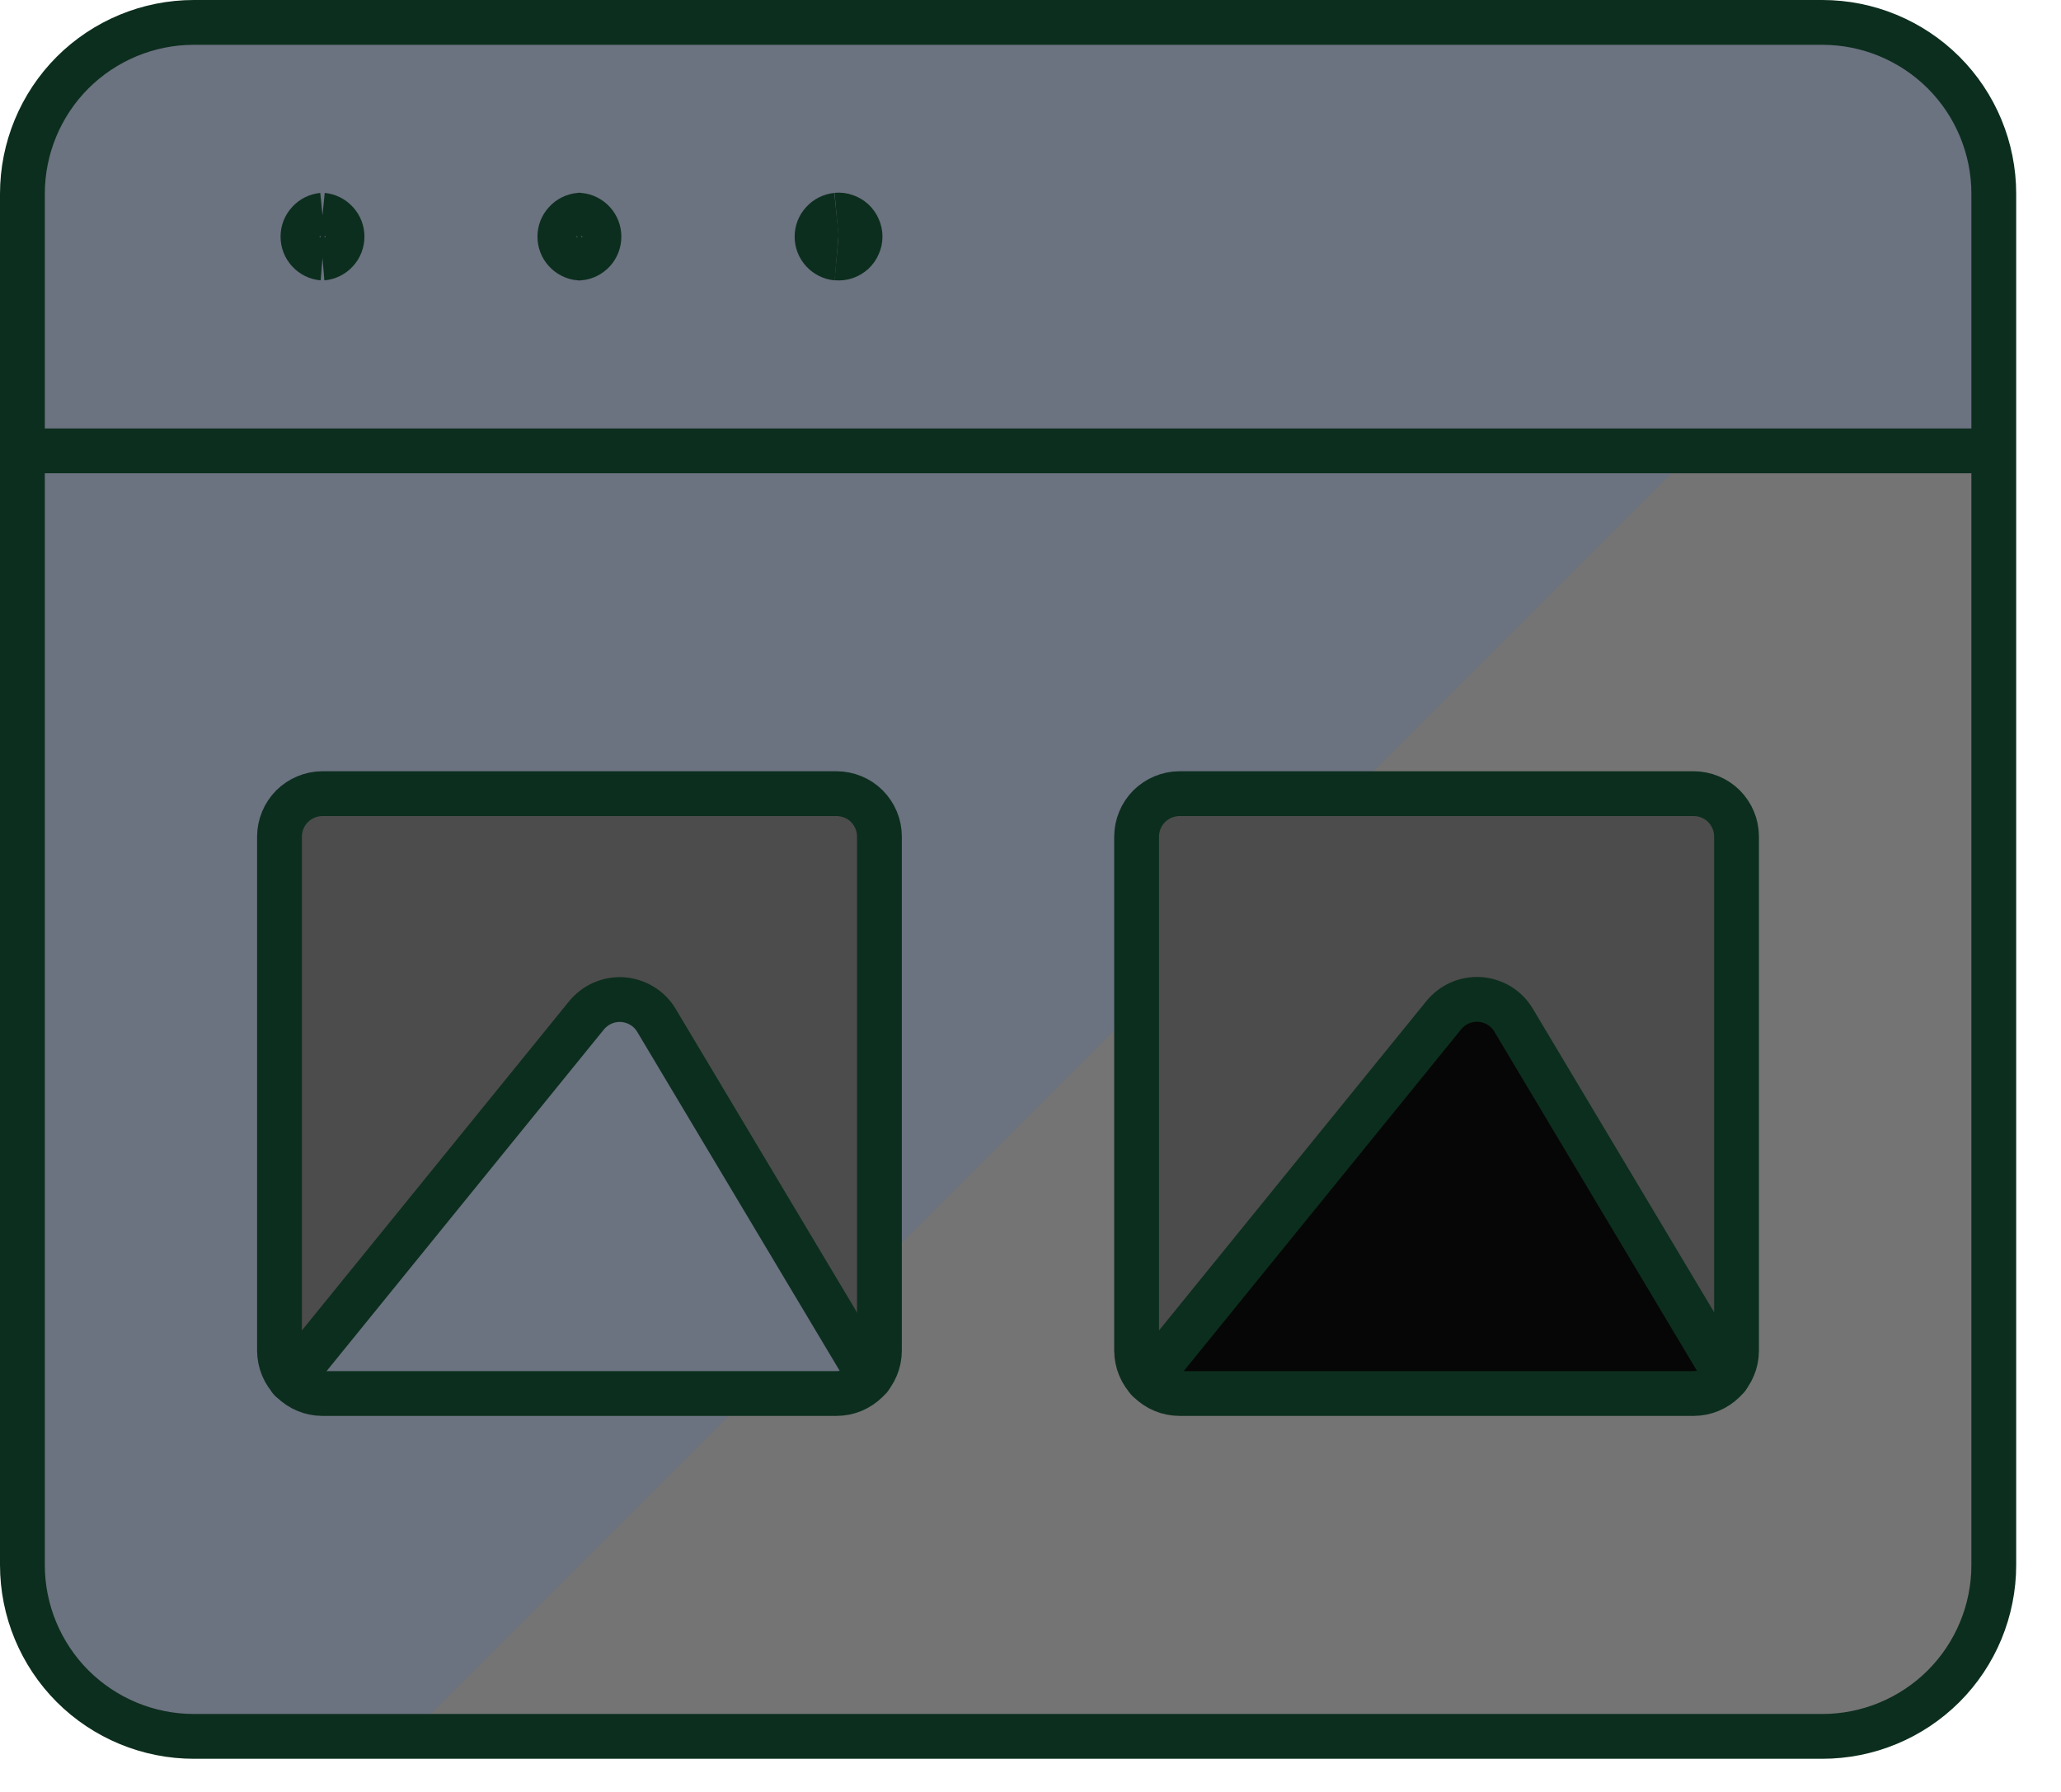
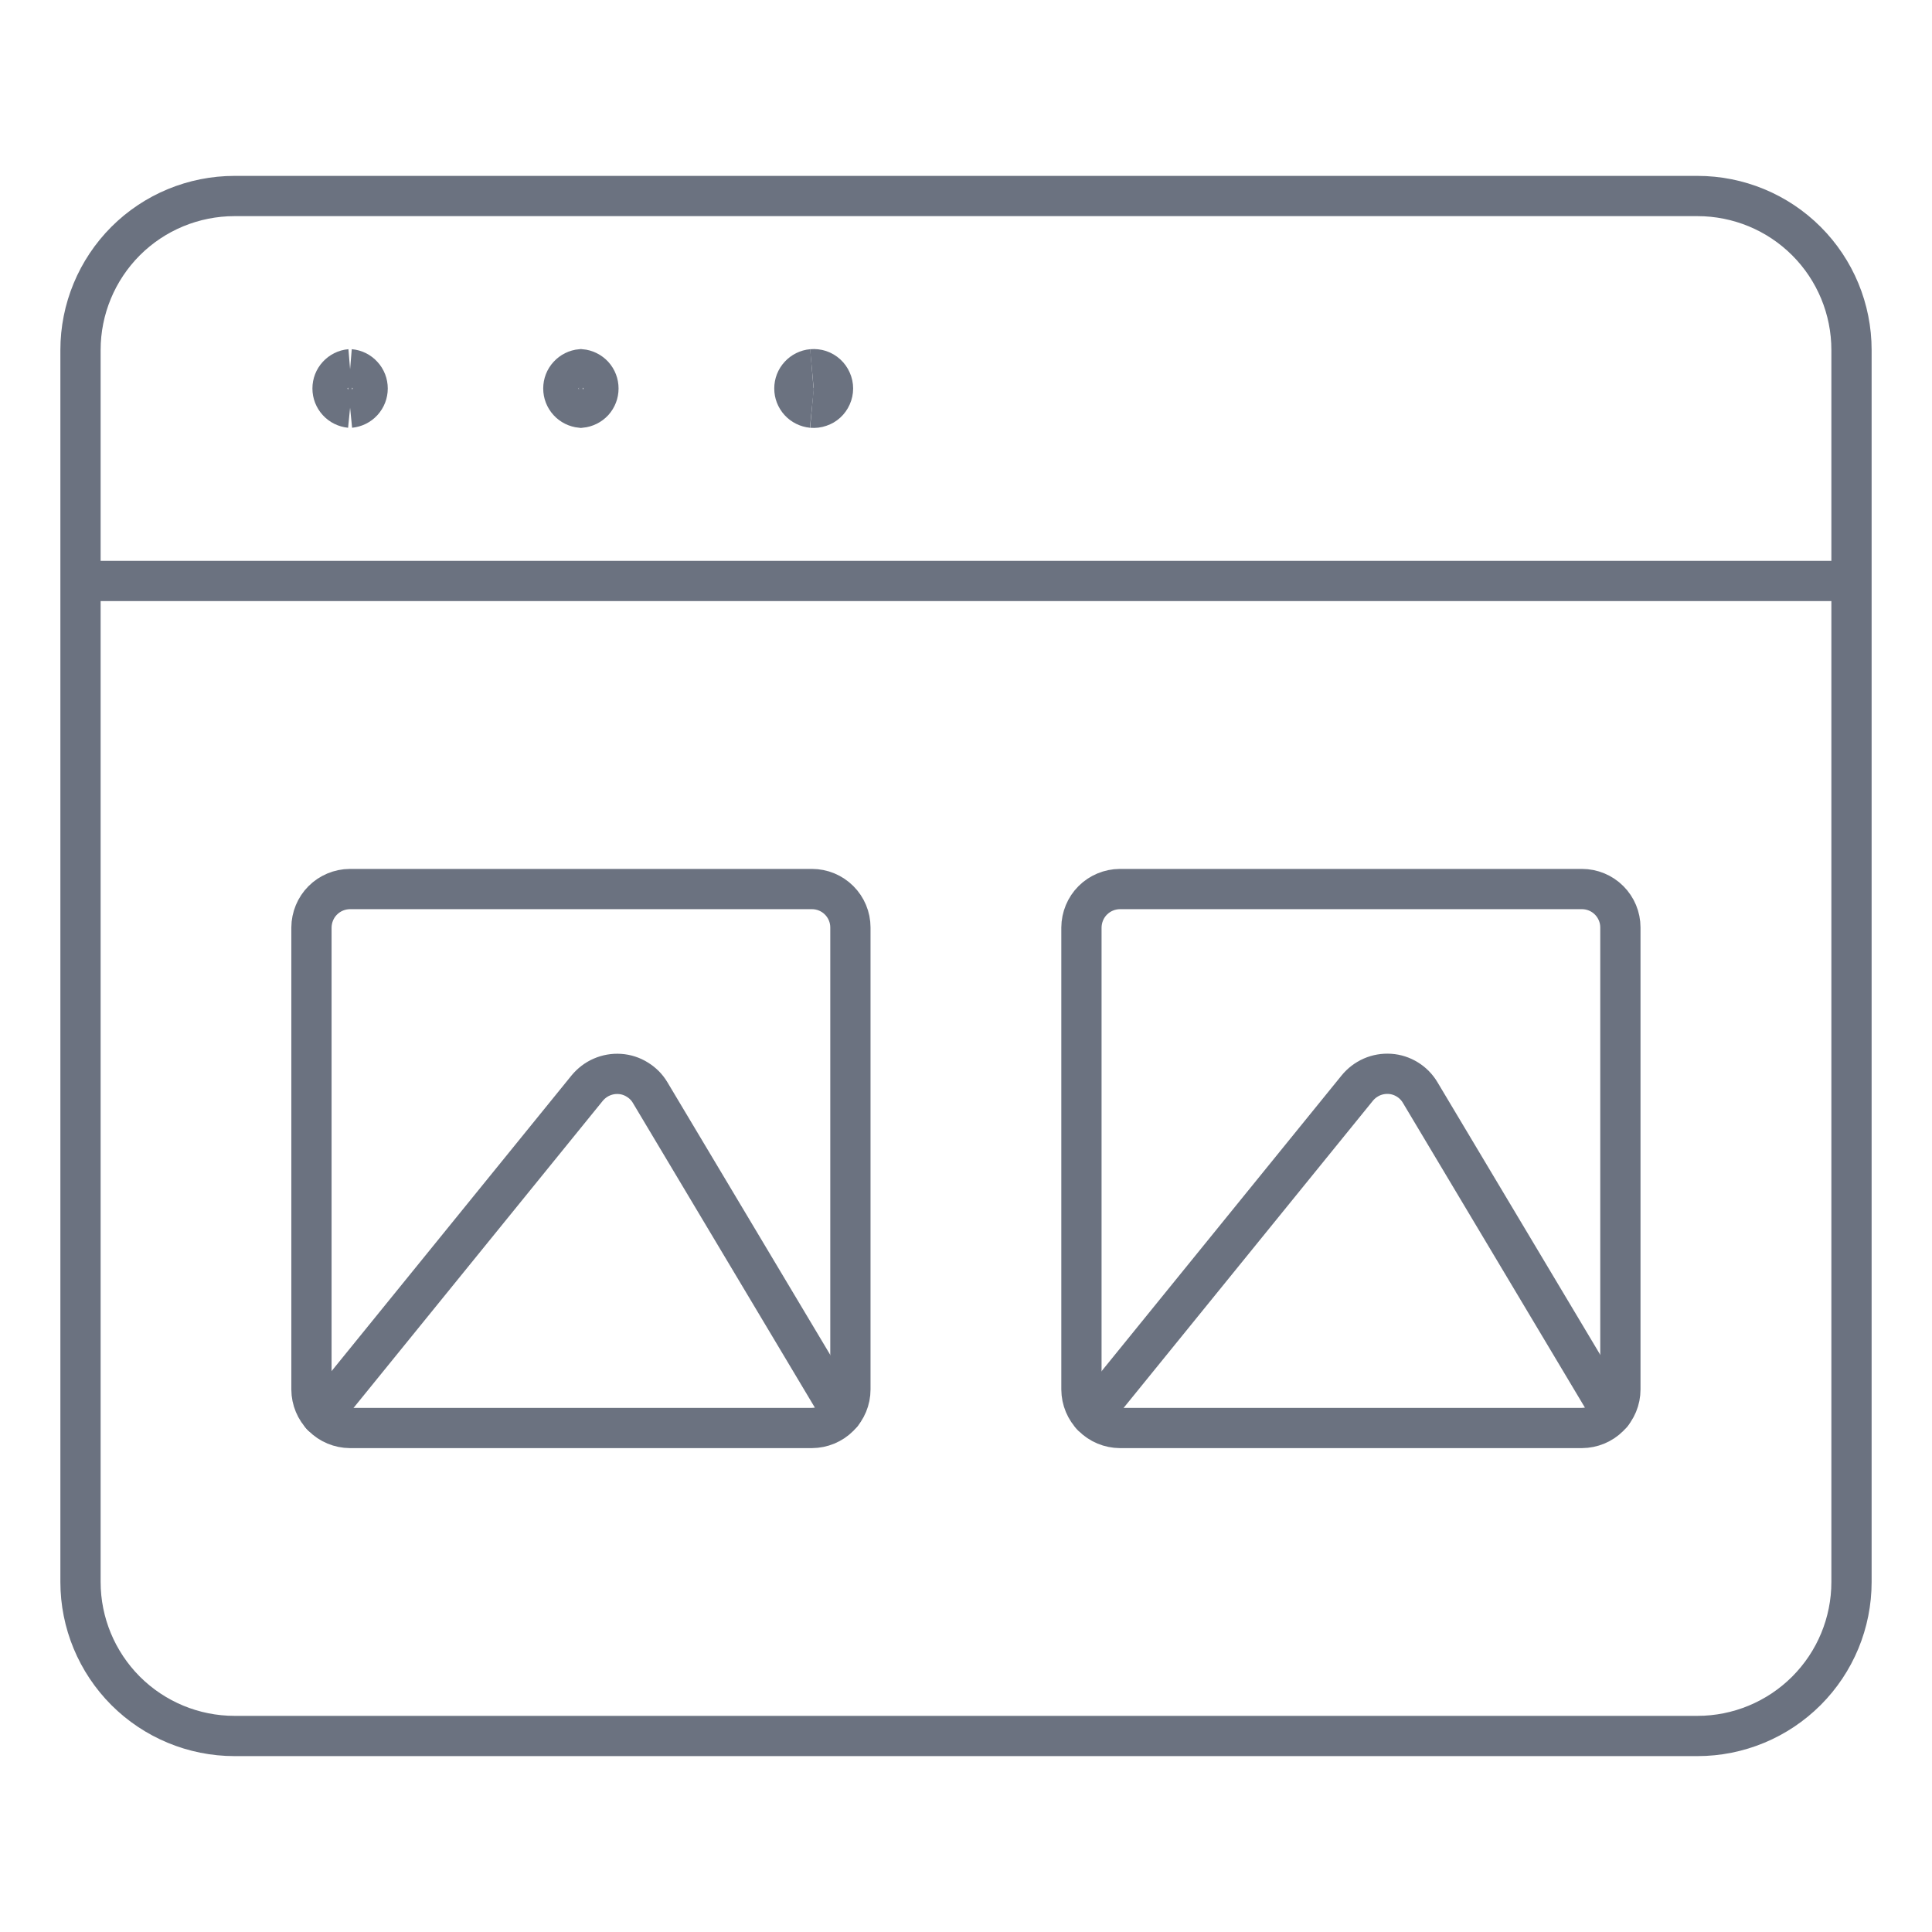
- <svg xmlns="http://www.w3.org/2000/svg" width="23" height="20" viewBox="0 0 23 20" fill="none">
-   <path d="M22.25 5.031V17.466C22.25 17.974 22.049 18.46 21.69 18.819C21.331 19.178 20.844 19.379 20.337 19.379H2.163C1.656 19.379 1.169 19.177 0.811 18.819C0.452 18.46 0.25 17.974 0.25 17.466V5.031H22.25Z" fill="#747474" />
-   <path d="M4.554 19.379L18.902 5.031H0.25V17.466C0.25 17.974 0.452 18.46 0.81 18.819C1.169 19.178 1.656 19.379 2.163 19.379H4.554Z" fill="#6B7280" />
-   <path d="M22.25 5.032H0.25V2.162C0.25 1.655 0.452 1.168 0.811 0.81C1.169 0.451 1.656 0.25 2.163 0.25H20.337C20.844 0.25 21.331 0.452 21.69 0.81C22.049 1.169 22.25 1.656 22.25 2.163V5.032Z" fill="#6B7280" />
-   <path d="M0.25 5.032H22.25M20.337 0.25H2.163C1.656 0.25 1.169 0.452 0.81 0.81C0.452 1.169 0.25 1.656 0.25 2.163V17.467C0.25 17.974 0.452 18.461 0.81 18.82C1.169 19.178 1.656 19.38 2.163 19.38H20.337C20.844 19.38 21.331 19.178 21.69 18.82C22.049 18.461 22.25 17.974 22.25 17.467V2.163C22.25 1.656 22.049 1.169 21.69 0.81C21.331 0.452 20.844 0.25 20.337 0.25Z" stroke="#0C2E1E" stroke-width="0.5" stroke-linecap="round" stroke-linejoin="round" />
-   <path d="M3.599 2.88C3.539 2.875 3.484 2.847 3.444 2.803C3.403 2.759 3.381 2.701 3.381 2.641C3.381 2.581 3.403 2.524 3.444 2.48C3.484 2.435 3.539 2.408 3.599 2.402M3.599 2.88C3.659 2.875 3.714 2.847 3.754 2.803C3.795 2.759 3.817 2.701 3.817 2.641C3.817 2.581 3.795 2.524 3.754 2.48C3.714 2.435 3.659 2.408 3.599 2.402" stroke="#0C2E1E" stroke-width="0.5" />
-   <path d="M9.336 8.859H3.596C3.47 8.86 3.349 8.911 3.259 9C3.17 9.09 3.12 9.211 3.119 9.337V15.076C3.12 15.203 3.17 15.324 3.26 15.414C3.349 15.503 3.471 15.554 3.597 15.554H9.336C9.463 15.554 9.584 15.503 9.674 15.414C9.763 15.324 9.814 15.203 9.814 15.076V9.336C9.814 9.21 9.763 9.088 9.674 8.999C9.584 8.909 9.463 8.86 9.336 8.859Z" fill="#4C4C4C" />
-   <path d="M3.244 15.4L6.544 11.334C6.593 11.274 6.655 11.227 6.725 11.196C6.796 11.165 6.873 11.152 6.949 11.157C7.026 11.163 7.101 11.187 7.166 11.227C7.232 11.267 7.287 11.323 7.326 11.389L9.708 15.377" fill="#6B7280" />
-   <path d="M3.244 15.4L6.544 11.334C6.593 11.274 6.655 11.227 6.725 11.196C6.796 11.165 6.873 11.152 6.949 11.157C7.026 11.163 7.101 11.187 7.166 11.227C7.232 11.267 7.287 11.323 7.326 11.389L9.708 15.377" stroke="#0C2E1E" stroke-width="0.5" stroke-linecap="round" stroke-linejoin="round" />
-   <path d="M18.902 8.858H13.162C13.036 8.859 12.915 8.91 12.826 8.999C12.736 9.089 12.686 9.21 12.685 9.336V15.075C12.686 15.202 12.737 15.323 12.826 15.413C12.916 15.502 13.037 15.553 13.164 15.553H18.902C19.029 15.553 19.15 15.502 19.24 15.413C19.329 15.323 19.38 15.202 19.381 15.075V9.335C19.38 9.209 19.329 9.088 19.24 8.998C19.15 8.908 19.029 8.859 18.902 8.858Z" fill="#4C4C4C" />
-   <path d="M12.81 15.399L16.11 11.333C16.159 11.273 16.221 11.225 16.291 11.194C16.362 11.163 16.439 11.15 16.516 11.155C16.593 11.161 16.667 11.185 16.733 11.225C16.798 11.266 16.853 11.321 16.892 11.388L19.274 15.376" fill="#060606" />
-   <path d="M12.81 15.399L16.11 11.333C16.159 11.273 16.221 11.225 16.291 11.194C16.362 11.163 16.439 11.15 16.516 11.155C16.593 11.161 16.667 11.185 16.733 11.225C16.798 11.266 16.853 11.321 16.892 11.388L19.274 15.376" stroke="#0C2E1E" stroke-width="0.5" stroke-linecap="round" stroke-linejoin="round" />
-   <path d="M18.901 8.858H13.161C13.035 8.859 12.914 8.91 12.824 8.999C12.735 9.089 12.685 9.21 12.684 9.336V15.075C12.685 15.202 12.735 15.323 12.825 15.413C12.914 15.502 13.036 15.553 13.162 15.553H18.901C19.028 15.553 19.149 15.502 19.239 15.413C19.328 15.323 19.379 15.202 19.379 15.075V9.335C19.379 9.209 19.328 9.088 19.239 8.998C19.149 8.908 19.028 8.859 18.901 8.858ZM9.336 8.858H3.596C3.47 8.859 3.349 8.91 3.259 8.999C3.17 9.089 3.12 9.21 3.119 9.336V15.075C3.12 15.202 3.17 15.323 3.26 15.413C3.349 15.502 3.471 15.553 3.597 15.553H9.336C9.463 15.553 9.584 15.502 9.674 15.413C9.763 15.323 9.814 15.202 9.814 15.075V9.335C9.814 9.209 9.763 9.088 9.674 8.998C9.584 8.908 9.463 8.859 9.336 8.858Z" stroke="#0C2E1E" stroke-width="0.5" stroke-linecap="round" stroke-linejoin="round" />
-   <path d="M9.336 2.88C9.277 2.875 9.221 2.847 9.181 2.803C9.14 2.759 9.118 2.701 9.118 2.641C9.118 2.581 9.14 2.524 9.181 2.48C9.221 2.435 9.277 2.408 9.336 2.402M6.466 2.88C6.407 2.875 6.351 2.847 6.311 2.803C6.27 2.759 6.248 2.701 6.248 2.641C6.248 2.581 6.27 2.524 6.311 2.48C6.351 2.435 6.407 2.408 6.466 2.402C6.526 2.408 6.581 2.435 6.622 2.48C6.662 2.524 6.684 2.581 6.684 2.641C6.684 2.701 6.662 2.759 6.622 2.803C6.581 2.847 6.526 2.875 6.466 2.88Z" stroke="#0C2E1E" stroke-width="0.5" />
-   <path d="M9.336 2.879C9.369 2.882 9.403 2.879 9.434 2.868C9.466 2.857 9.495 2.84 9.52 2.818C9.544 2.795 9.564 2.768 9.577 2.737C9.591 2.707 9.598 2.674 9.598 2.64C9.598 2.607 9.591 2.574 9.577 2.544C9.564 2.513 9.544 2.486 9.52 2.463C9.495 2.441 9.466 2.424 9.434 2.413C9.403 2.402 9.369 2.398 9.336 2.401" stroke="#0C2E1E" stroke-width="0.5" />
+ <svg xmlns="http://www.w3.org/2000/svg" width="24" height="24" viewBox="0 0 24 24" fill="none">
+   <path d="M1 7.217H23M21.087 2.435H2.913C2.406 2.435 1.919 2.636 1.56 2.995C1.202 3.354 1 3.84 1 4.348V19.652C1 20.159 1.202 20.645 1.56 21.004C1.919 21.363 2.406 21.565 2.913 21.565H21.087C21.594 21.565 22.081 21.363 22.44 21.004C22.799 20.645 23 20.159 23 19.652V4.348C23 3.84 22.799 3.354 22.44 2.995C22.081 2.636 21.594 2.435 21.087 2.435Z" stroke="#6B7280" stroke-width="0.5" stroke-linecap="round" stroke-linejoin="round" />
+   <path d="M4.349 5.065C4.289 5.059 4.234 5.032 4.194 4.988C4.153 4.943 4.131 4.886 4.131 4.826C4.131 4.766 4.153 4.708 4.194 4.664C4.234 4.62 4.289 4.592 4.349 4.587M4.349 5.065C4.409 5.059 4.464 5.032 4.504 4.988C4.545 4.943 4.567 4.886 4.567 4.826C4.567 4.766 4.545 4.708 4.504 4.664C4.464 4.62 4.409 4.592 4.349 4.587" stroke="#6B7280" stroke-width="0.5" />
+   <path d="M3.994 17.583L7.294 13.517C7.343 13.458 7.405 13.41 7.475 13.38C7.546 13.349 7.623 13.336 7.699 13.341C7.776 13.346 7.851 13.37 7.916 13.411C7.982 13.451 8.037 13.506 8.076 13.572L10.458 17.56" stroke="#6B7280" stroke-width="0.5" stroke-linecap="round" stroke-linejoin="round" />
+   <path d="M13.56 17.583L16.86 13.517C16.909 13.457 16.971 13.41 17.041 13.379C17.112 13.348 17.189 13.335 17.266 13.34C17.343 13.345 17.417 13.369 17.483 13.41C17.548 13.45 17.603 13.506 17.642 13.572L20.024 17.56" stroke="#6B7280" stroke-width="0.5" stroke-linecap="round" stroke-linejoin="round" />
+   <path d="M19.651 11.044H13.911C13.785 11.045 13.664 11.095 13.574 11.185C13.485 11.274 13.435 11.396 13.434 11.522V17.261C13.435 17.388 13.485 17.509 13.575 17.598C13.664 17.688 13.786 17.738 13.912 17.739H19.651C19.778 17.738 19.899 17.688 19.989 17.598C20.078 17.509 20.129 17.388 20.129 17.261V11.521C20.129 11.394 20.078 11.273 19.989 11.184C19.899 11.094 19.778 11.044 19.651 11.044ZM10.086 11.044H4.346C4.22 11.045 4.099 11.095 4.009 11.185C3.92 11.274 3.87 11.396 3.869 11.522V17.261C3.87 17.388 3.92 17.509 4.01 17.598C4.099 17.688 4.221 17.738 4.347 17.739H10.086C10.213 17.738 10.334 17.688 10.424 17.598C10.513 17.509 10.564 17.388 10.564 17.261V11.521C10.564 11.394 10.513 11.273 10.424 11.184C10.334 11.094 10.213 11.044 10.086 11.044Z" stroke="#6B7280" stroke-width="0.5" stroke-linecap="round" stroke-linejoin="round" />
+   <path d="M10.086 5.065C10.027 5.059 9.971 5.032 9.931 4.988C9.89 4.943 9.868 4.886 9.868 4.826C9.868 4.766 9.89 4.708 9.931 4.664C9.971 4.62 10.027 4.592 10.086 4.587M7.216 5.065C7.157 5.059 7.101 5.032 7.061 4.988C7.02 4.943 6.998 4.886 6.998 4.826C6.998 4.766 7.02 4.708 7.061 4.664C7.101 4.62 7.157 4.592 7.216 4.587C7.276 4.592 7.331 4.62 7.372 4.664C7.412 4.708 7.434 4.766 7.434 4.826C7.434 4.886 7.412 4.943 7.372 4.988C7.331 5.032 7.276 5.059 7.216 5.065Z" stroke="#6B7280" stroke-width="0.5" />
+   <path d="M10.086 5.065C10.119 5.068 10.153 5.064 10.184 5.053C10.216 5.043 10.245 5.026 10.27 5.003C10.294 4.981 10.314 4.953 10.327 4.923C10.341 4.892 10.348 4.859 10.348 4.826C10.348 4.793 10.341 4.76 10.327 4.729C10.314 4.699 10.294 4.671 10.27 4.649C10.245 4.626 10.216 4.609 10.184 4.598C10.153 4.588 10.119 4.584 10.086 4.587" stroke="#6B7280" stroke-width="0.5" />
</svg>
